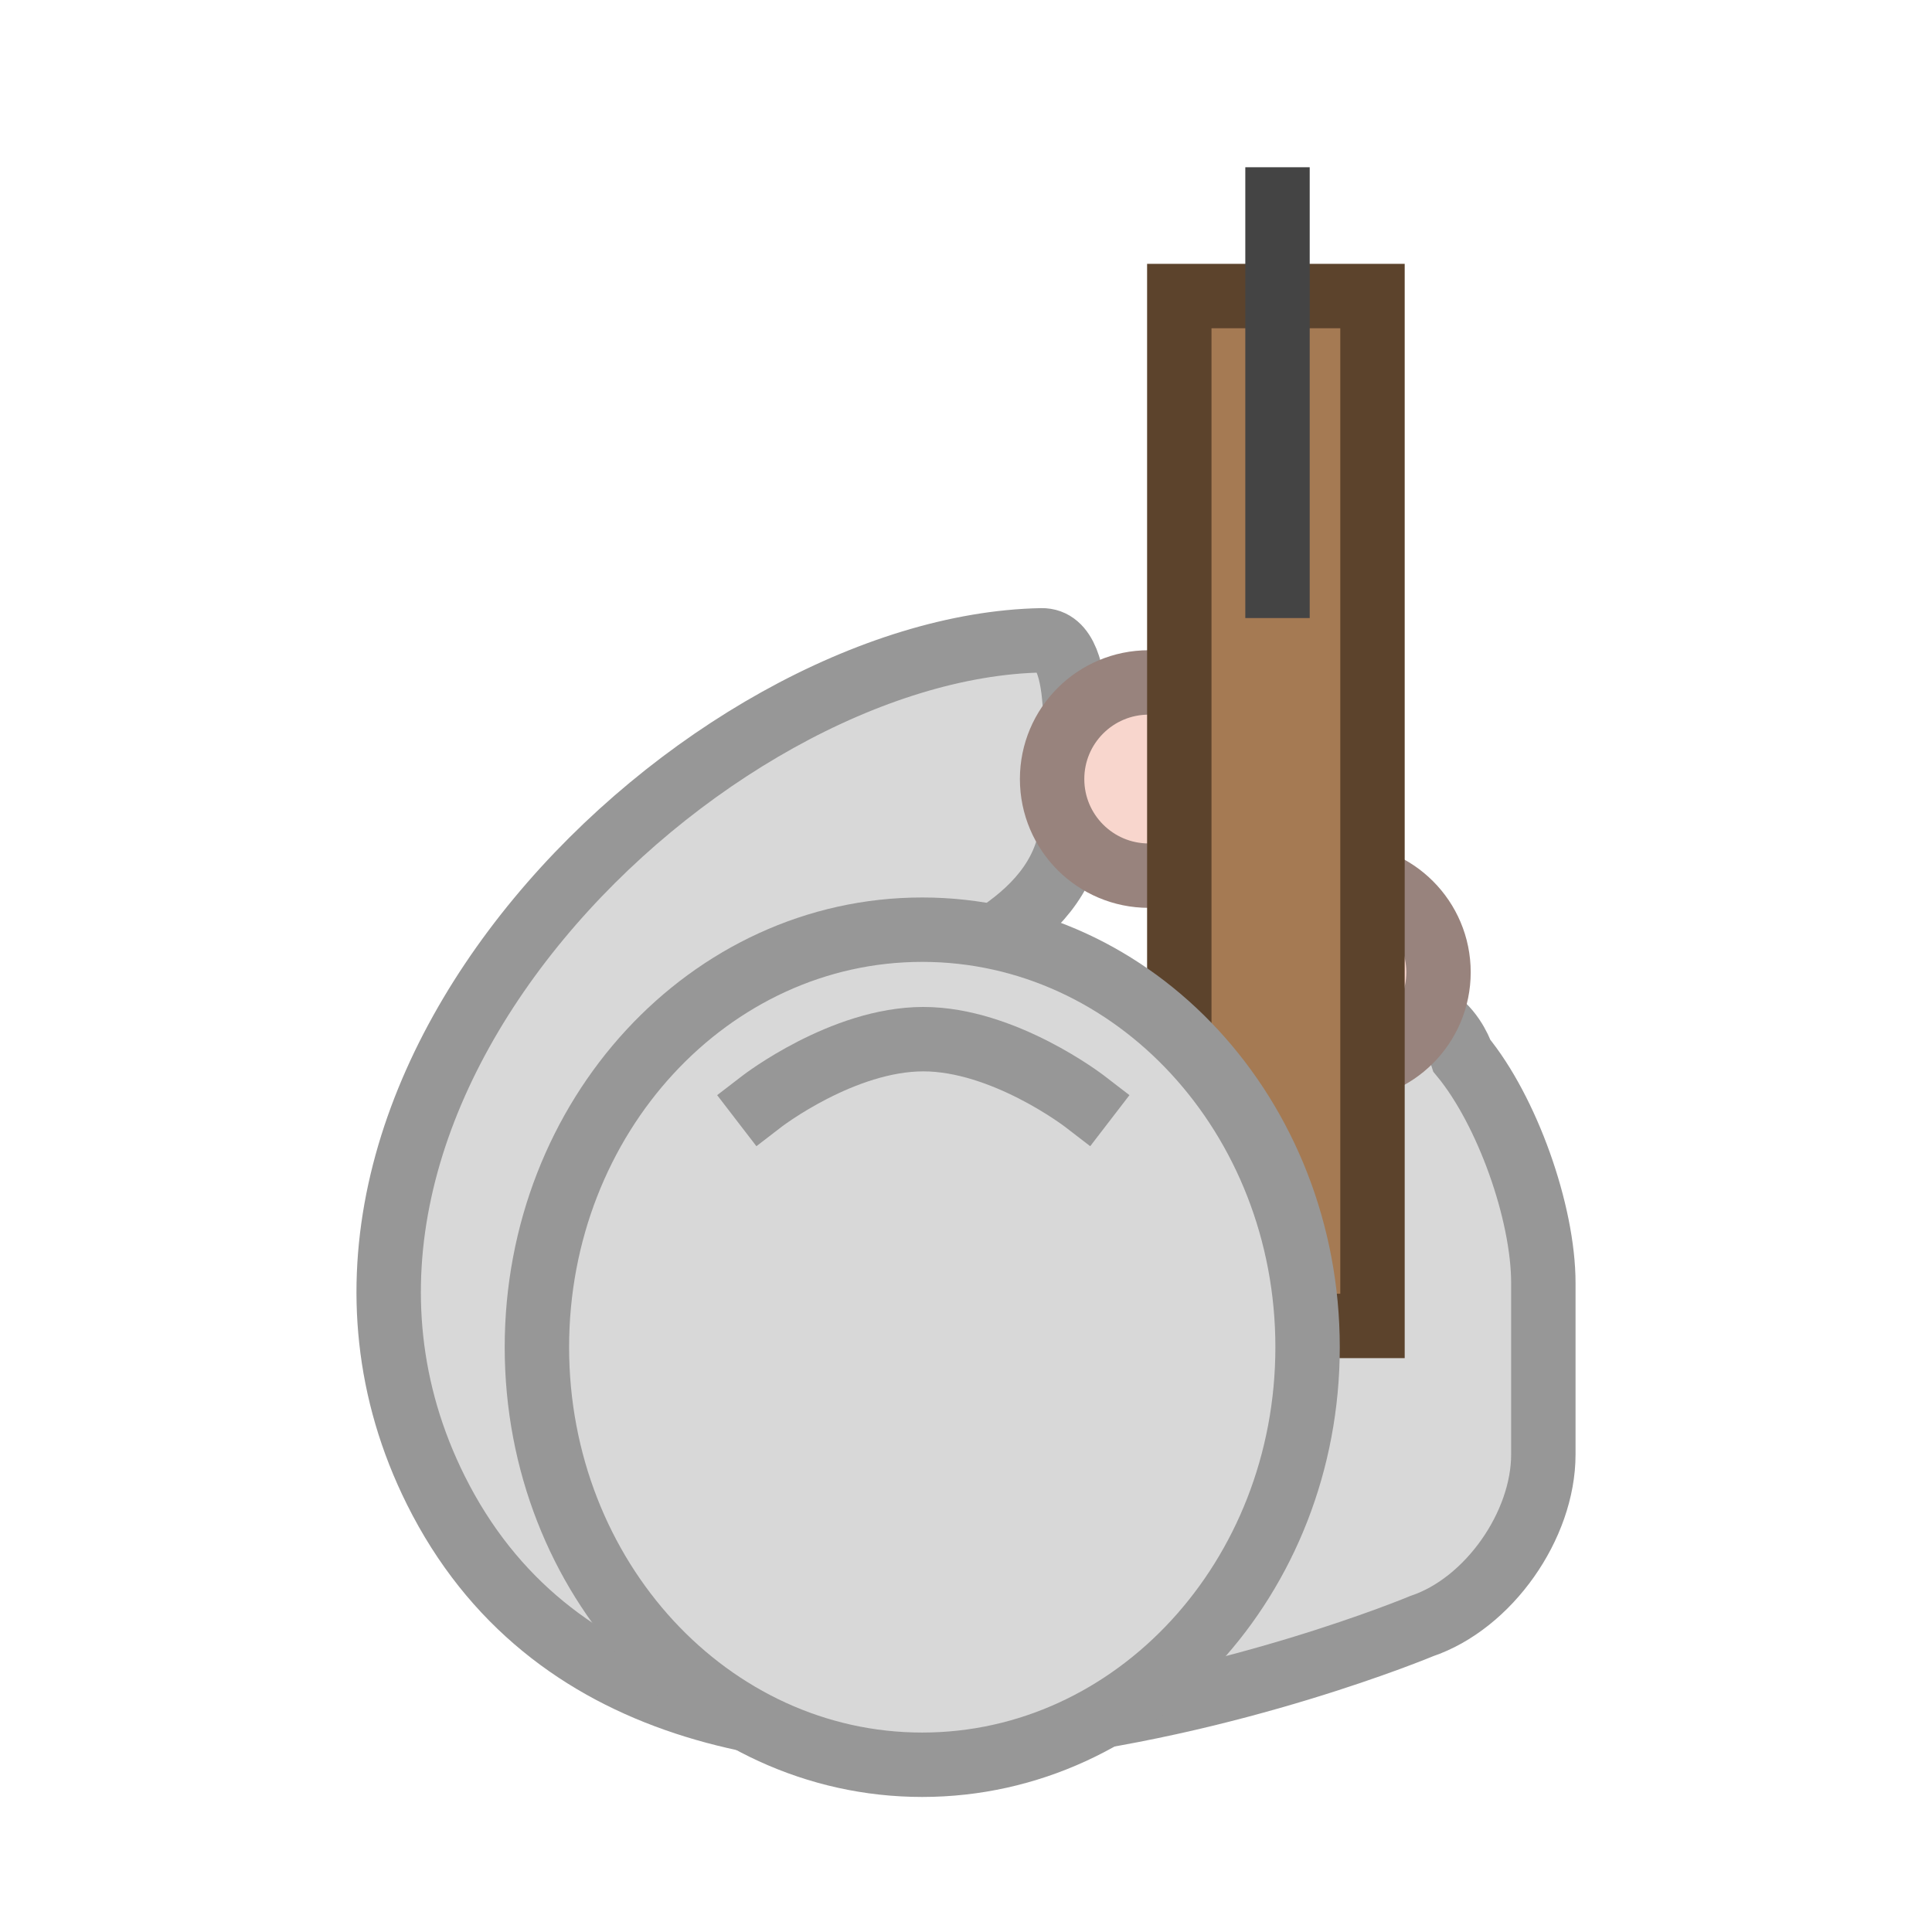
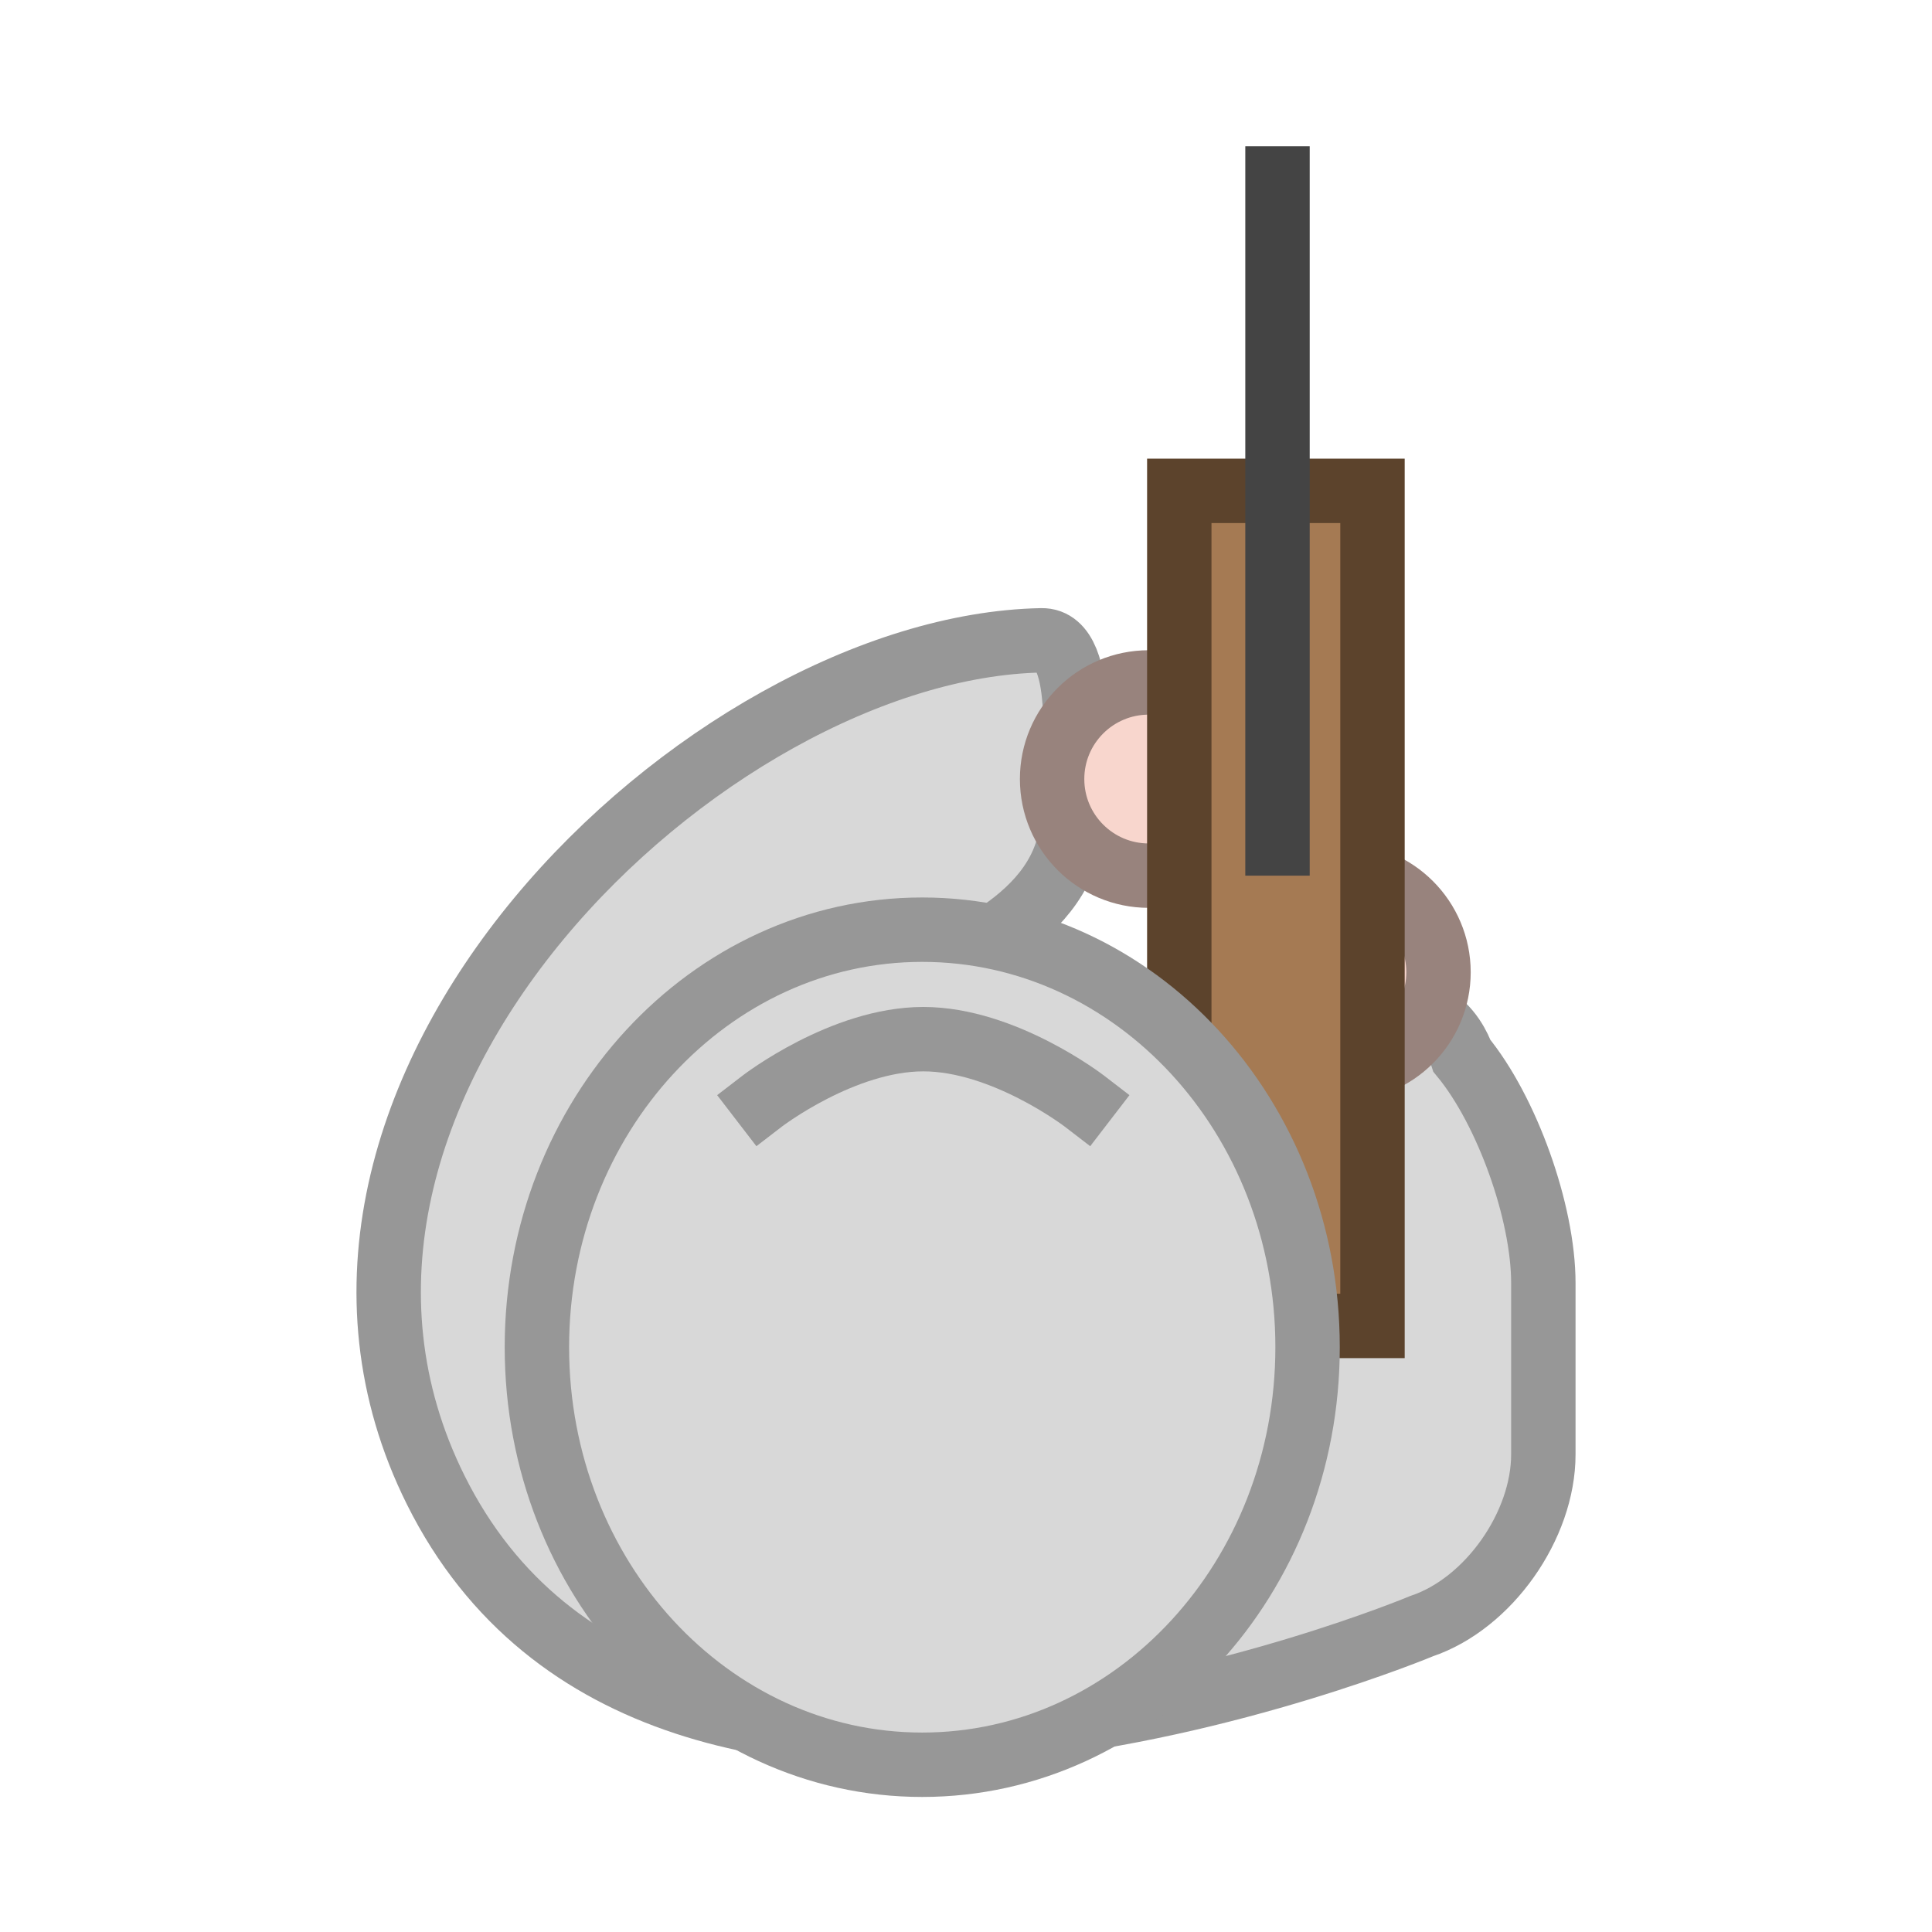
<svg xmlns="http://www.w3.org/2000/svg" width="30px" height="30px" viewBox="0 0 30 30" version="1.1">
  <defs />
  <g id="Page-1" stroke="none" stroke-width="1" fill="none" fill-rule="evenodd">
-     <path d="M16.172,9.943 C16.915,9.929 16.66,11.951 16.66,12.604 C16.66,15.757 10.074,15.366 10.611,17.928 C11.073,20.133 19.267,17.189 20.764,16.094 C22.262,14.999 22.703,16.398 22.703,16.398 C23.4,17.243 23.965,18.825 23.965,19.924 L23.965,22.585 C23.965,23.687 23.117,24.899 22.076,25.25 C22.076,25.25 10.279,30.187 6.767,23.139 C3.694,16.973 10.97,10.042 16.172,9.943 Z" id="Body" stroke="#979797" fill="#D8D8D8" />
-     <circle id="Left-Hand" stroke="#98837D" fill="#F8D6CD" cx="17.837" cy="12.097" r="1.5" />
-     <circle id="Right-Hand" stroke="#98837D" fill="#F8D6CD" cx="20.837" cy="15.097" r="1.5" />
-     <rect id="Rifle" stroke="#5C432C" fill="#A57A53" x="18.312" y="4.597" width="3" height="15.992" />
-     <path d="M19.837,9.097 L19.837,3.097" id="Line" stroke="#444444" stroke-linecap="square" />
-     <path d="M14.32,27.403 C17.625,27.403 20.304,24.5 20.304,20.919 C20.304,17.339 17.625,14.436 14.32,14.436 C11.016,14.436 8.337,17.339 8.337,20.919 C8.337,24.5 11.016,27.403 14.32,27.403 Z" id="Helmet" stroke="#979797" fill="#D8D8D8" />
-     <path d="M11.837,17.097 C11.837,17.097 13.087,16.136 14.337,16.136 C15.587,16.136 16.837,17.097 16.837,17.097" id="Line" stroke="#979797" stroke-linecap="square" />
+     <g id="Rifleman">
+       <path d="M16.172,9.943 C16.915,9.929 16.66,11.951 16.66,12.604 C16.66,15.757 10.074,15.366 10.611,17.928 C11.073,20.133 19.267,17.189 20.764,16.094 C22.262,14.999 22.703,16.398 22.703,16.398 C23.4,17.243 23.965,18.825 23.965,19.924 L23.965,22.585 C23.965,23.687 23.117,24.899 22.076,25.25 C22.076,25.25 10.279,30.187 6.767,23.139 C3.694,16.973 10.97,10.042 16.172,9.943 Z" id="Body" stroke="#979797" fill="#D8D8D8" />
+       <circle id="Left-Hand" stroke="#98837D" fill="#F8D6CD" cx="17.837" cy="12.097" r="1.5" />
+       <circle id="Right-Hand" stroke="#98837D" fill="#F8D6CD" cx="20.837" cy="15.097" r="1.5" />
+       <rect id="Rifle" stroke="#5C432C" fill="#A57A53" x="18.312" y="7.622" width="3" height="12.967" />
+       <path d="M19.837,13.097 L19.837,2.771" id="Line" stroke="#444444" stroke-linecap="square" />
+       <path d="M14.32,27.403 C17.625,27.403 20.304,24.5 20.304,20.919 C20.304,17.339 17.625,14.436 14.32,14.436 C11.016,14.436 8.337,17.339 8.337,20.919 C8.337,24.5 11.016,27.403 14.32,27.403 Z" id="Helmet" stroke="#979797" fill="#D8D8D8" />
+       <path d="M11.837,17.097 C11.837,17.097 13.087,16.136 14.337,16.136 C15.587,16.136 16.837,17.097 16.837,17.097" id="Line" stroke="#979797" stroke-linecap="square" />
+     </g>
  </g>
</svg>
